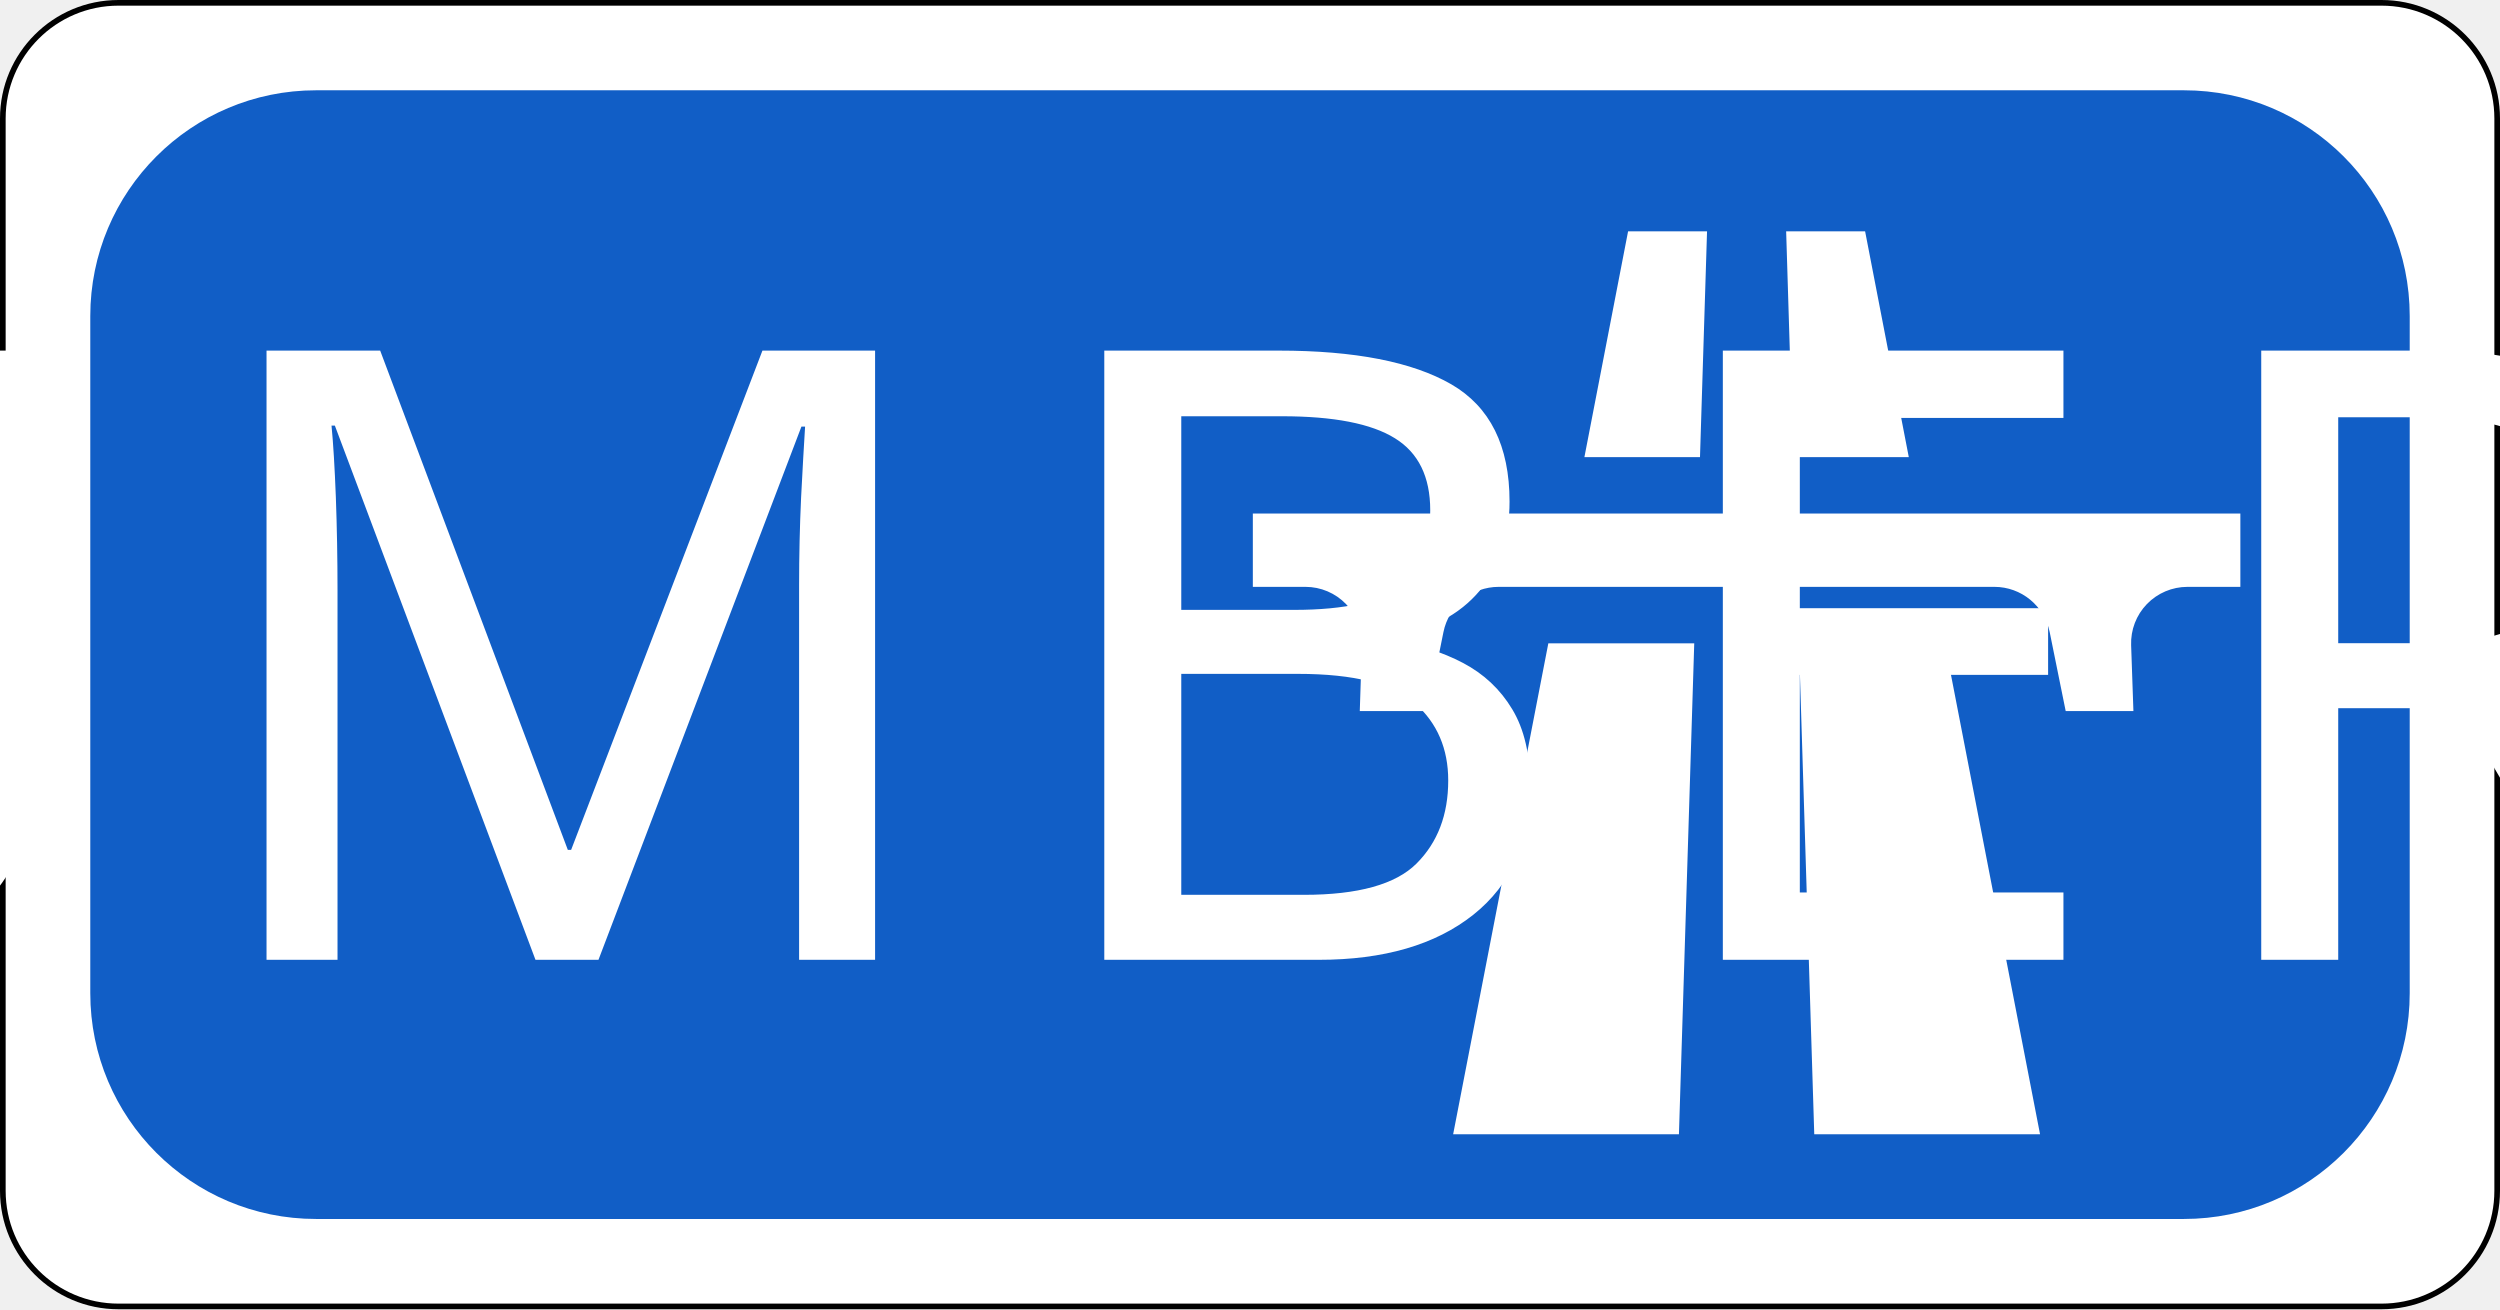
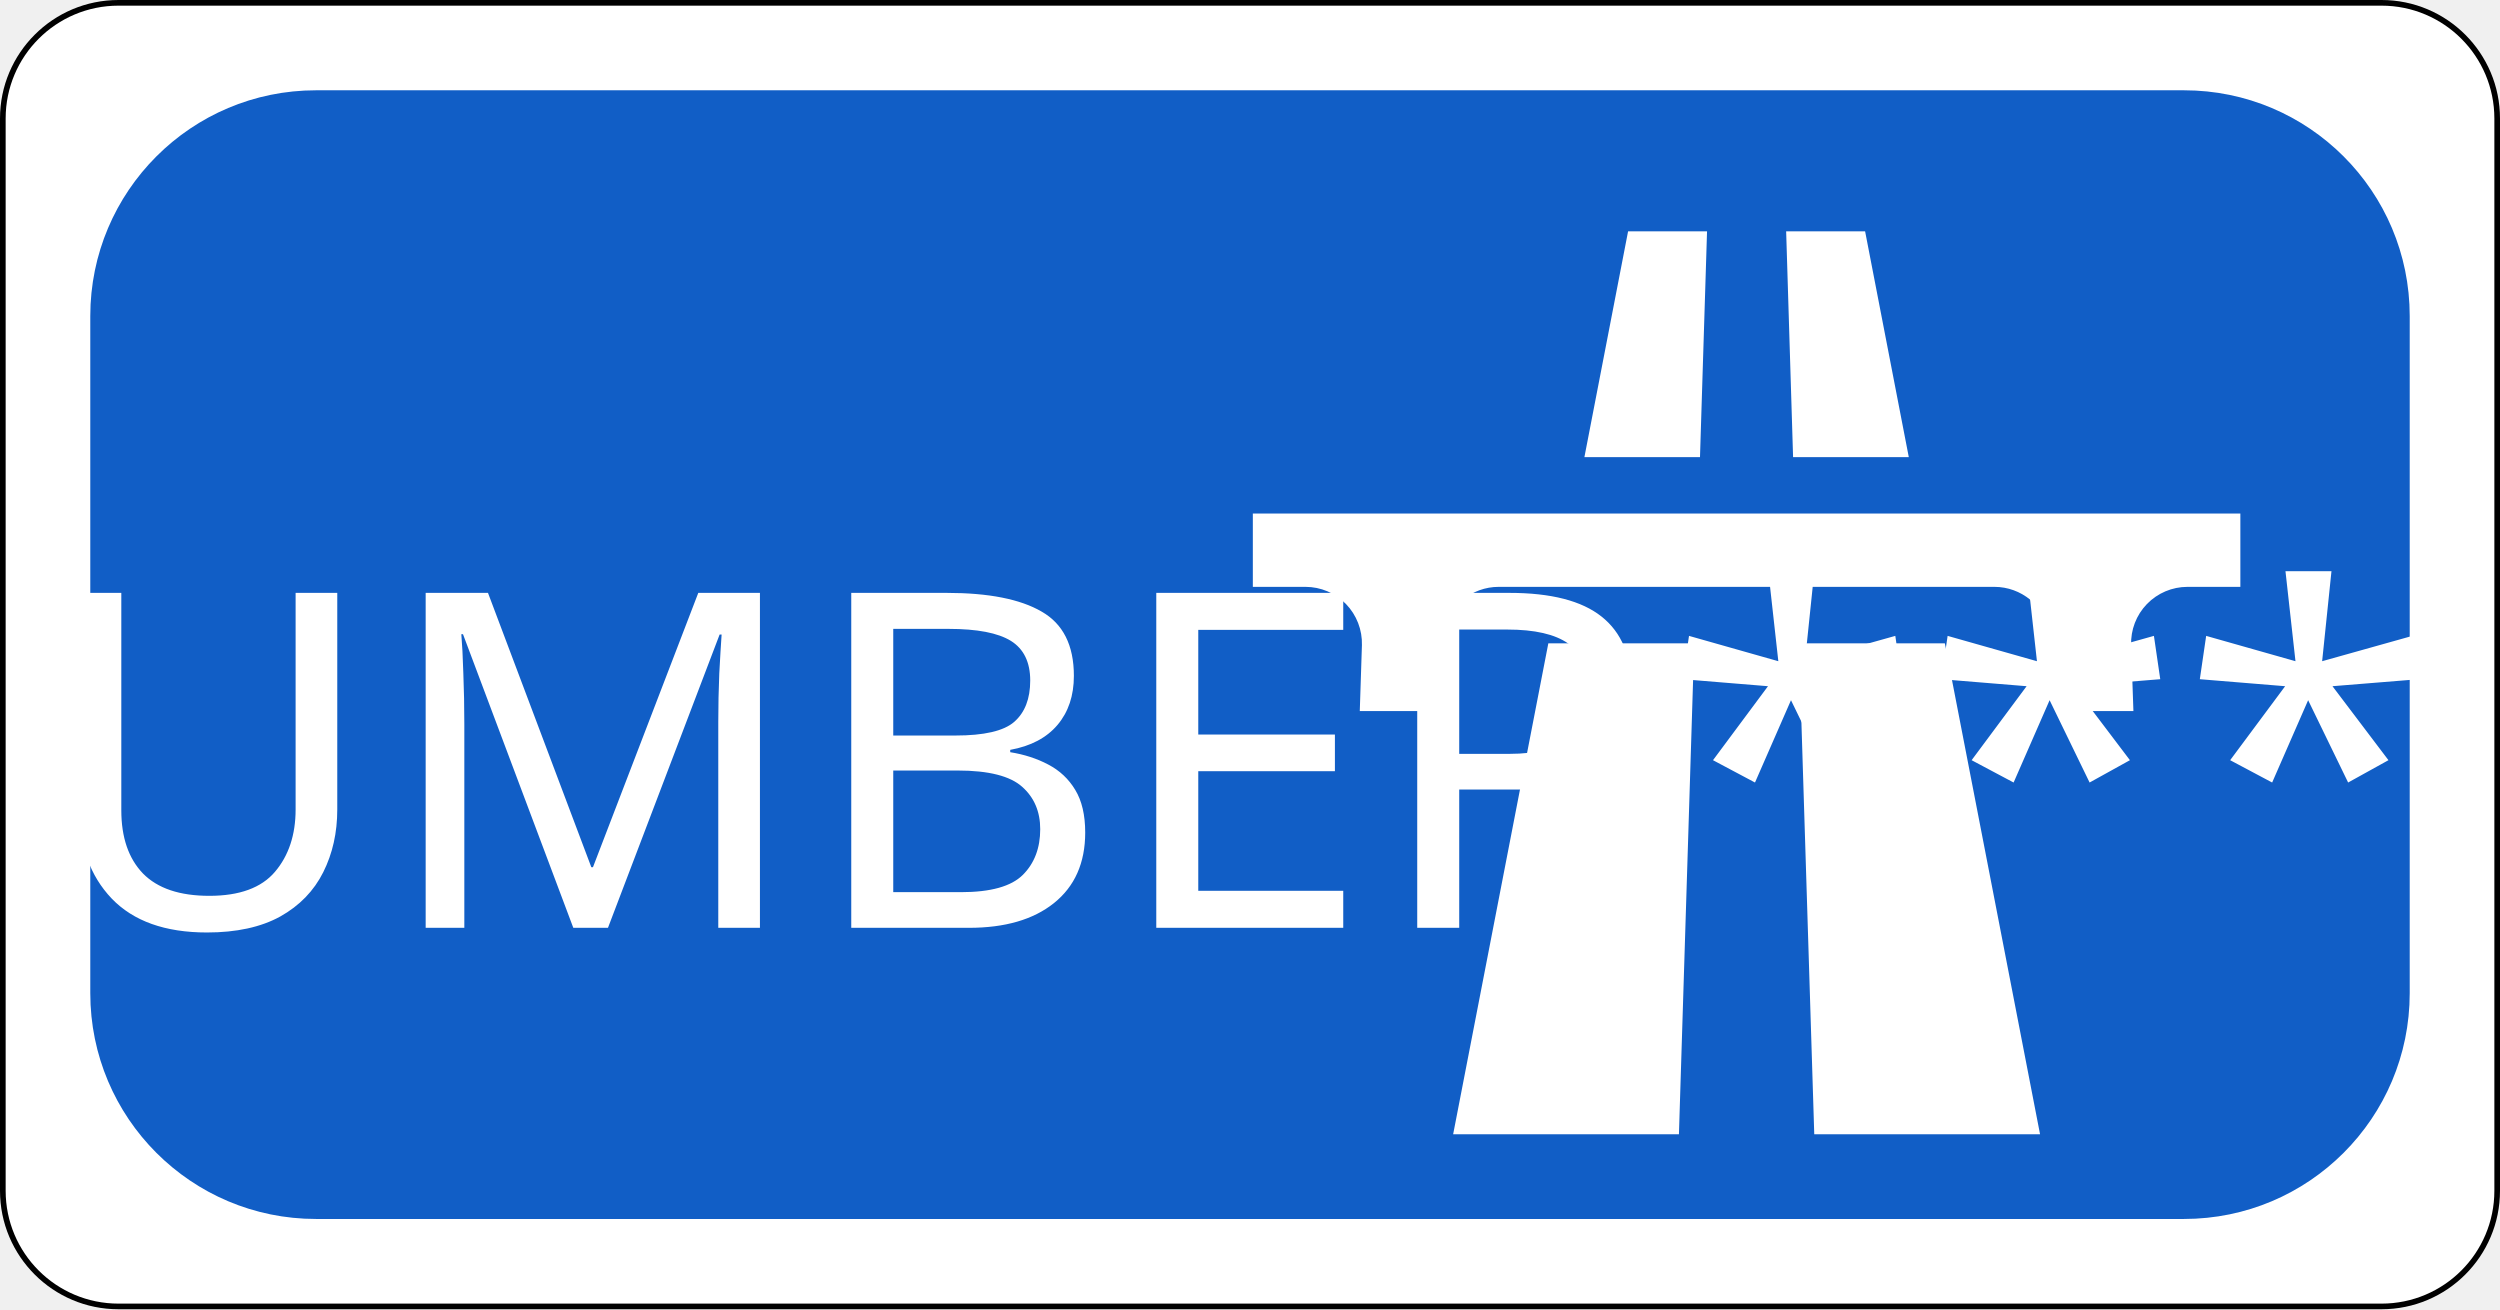
<svg xmlns="http://www.w3.org/2000/svg" width="443" height="232" viewBox="0 0 117.21 61.383">
  <g transform="translate(-78.052 -96.573)">
    <rect style="fill:#000;fill-opacity:1;stroke-width:2.871;stroke-linecap:round" width="117.21" height="61.383" x="78.052" y="96.573" rx="5.556" />
    <rect style="fill:#fff;fill-opacity:1;stroke-width:2.871;stroke-linecap:round" width="116.681" height="60.854" x="78.317" y="96.838" rx="5.292" />
    <rect style="fill:#115ec6;fill-opacity:1;stroke-width:2.871;stroke-linecap:round" width="108.744" height="52.917" x="82.285" y="100.806" rx="10.583" />
    <g style="fill:#fff">
      <path d="M298.779 124.537a18.792 18.792 0 0 0-5.28 13.736l.763 22.03h-22.63l-5.343-26.36c-1.786-8.814-9.517-15.146-18.483-15.146H82.17a18.838 18.838 0 0 0-18.483 15.147l-5.32 26.36h-22.63l.717-22.03a18.97 18.97 0 0 0-5.325-13.737 18.837 18.837 0 0 0-13.534-5.74H0V94.289h330v24.508h-17.664a18.869 18.869 0 0 0-13.557 5.74zM125.396 0l-14.598 75.453h38.628L151.782 0h-26.386" style="fill:#fff;stroke:none;stroke-width:1.049;stroke-linecap:round;stroke-linejoin:round;stroke-miterlimit:10;stroke-opacity:1" transform="matrix(.1403 0 0 .1403 136.79 107.42)" />
      <path d="M182.496 137.673h48.76l31.808 164.058H187.61l-5.115-164.058m36.707-62.22h-38.668L178.218 0h26.386l14.598 75.453M66.936 301.731h75.453l5.115-164.058h-48.76L66.935 301.731" style="fill:#fff;stroke:none;stroke-width:1.049;stroke-linecap:round;stroke-linejoin:round;stroke-miterlimit:10;stroke-opacity:1" transform="matrix(.1403 0 0 .1403 136.79 107.42)" />
    </g>
  </g>
-   <text letter-spacing="3px" text-anchor="middle" word-spacing="0px" text-align="center" font-size="40px" line-height="100%" y="0" x="0" font-family="'Roadgeek 2005 Engschrift'" fill="#ffffff">
-     <tspan y="45" x="35">***NUMBER***</tspan>
+   <text letter-spacing="0px" text-anchor="middle" word-spacing="0px" text-align="center" font-size="22px" line-height="100%" y="0" x="0" font-family="'Motorway Permanent Regular'" fill="#fff">
+     <tspan y="43.5" x="31.5">***NUMBER***</tspan>
  </text>
</svg>
